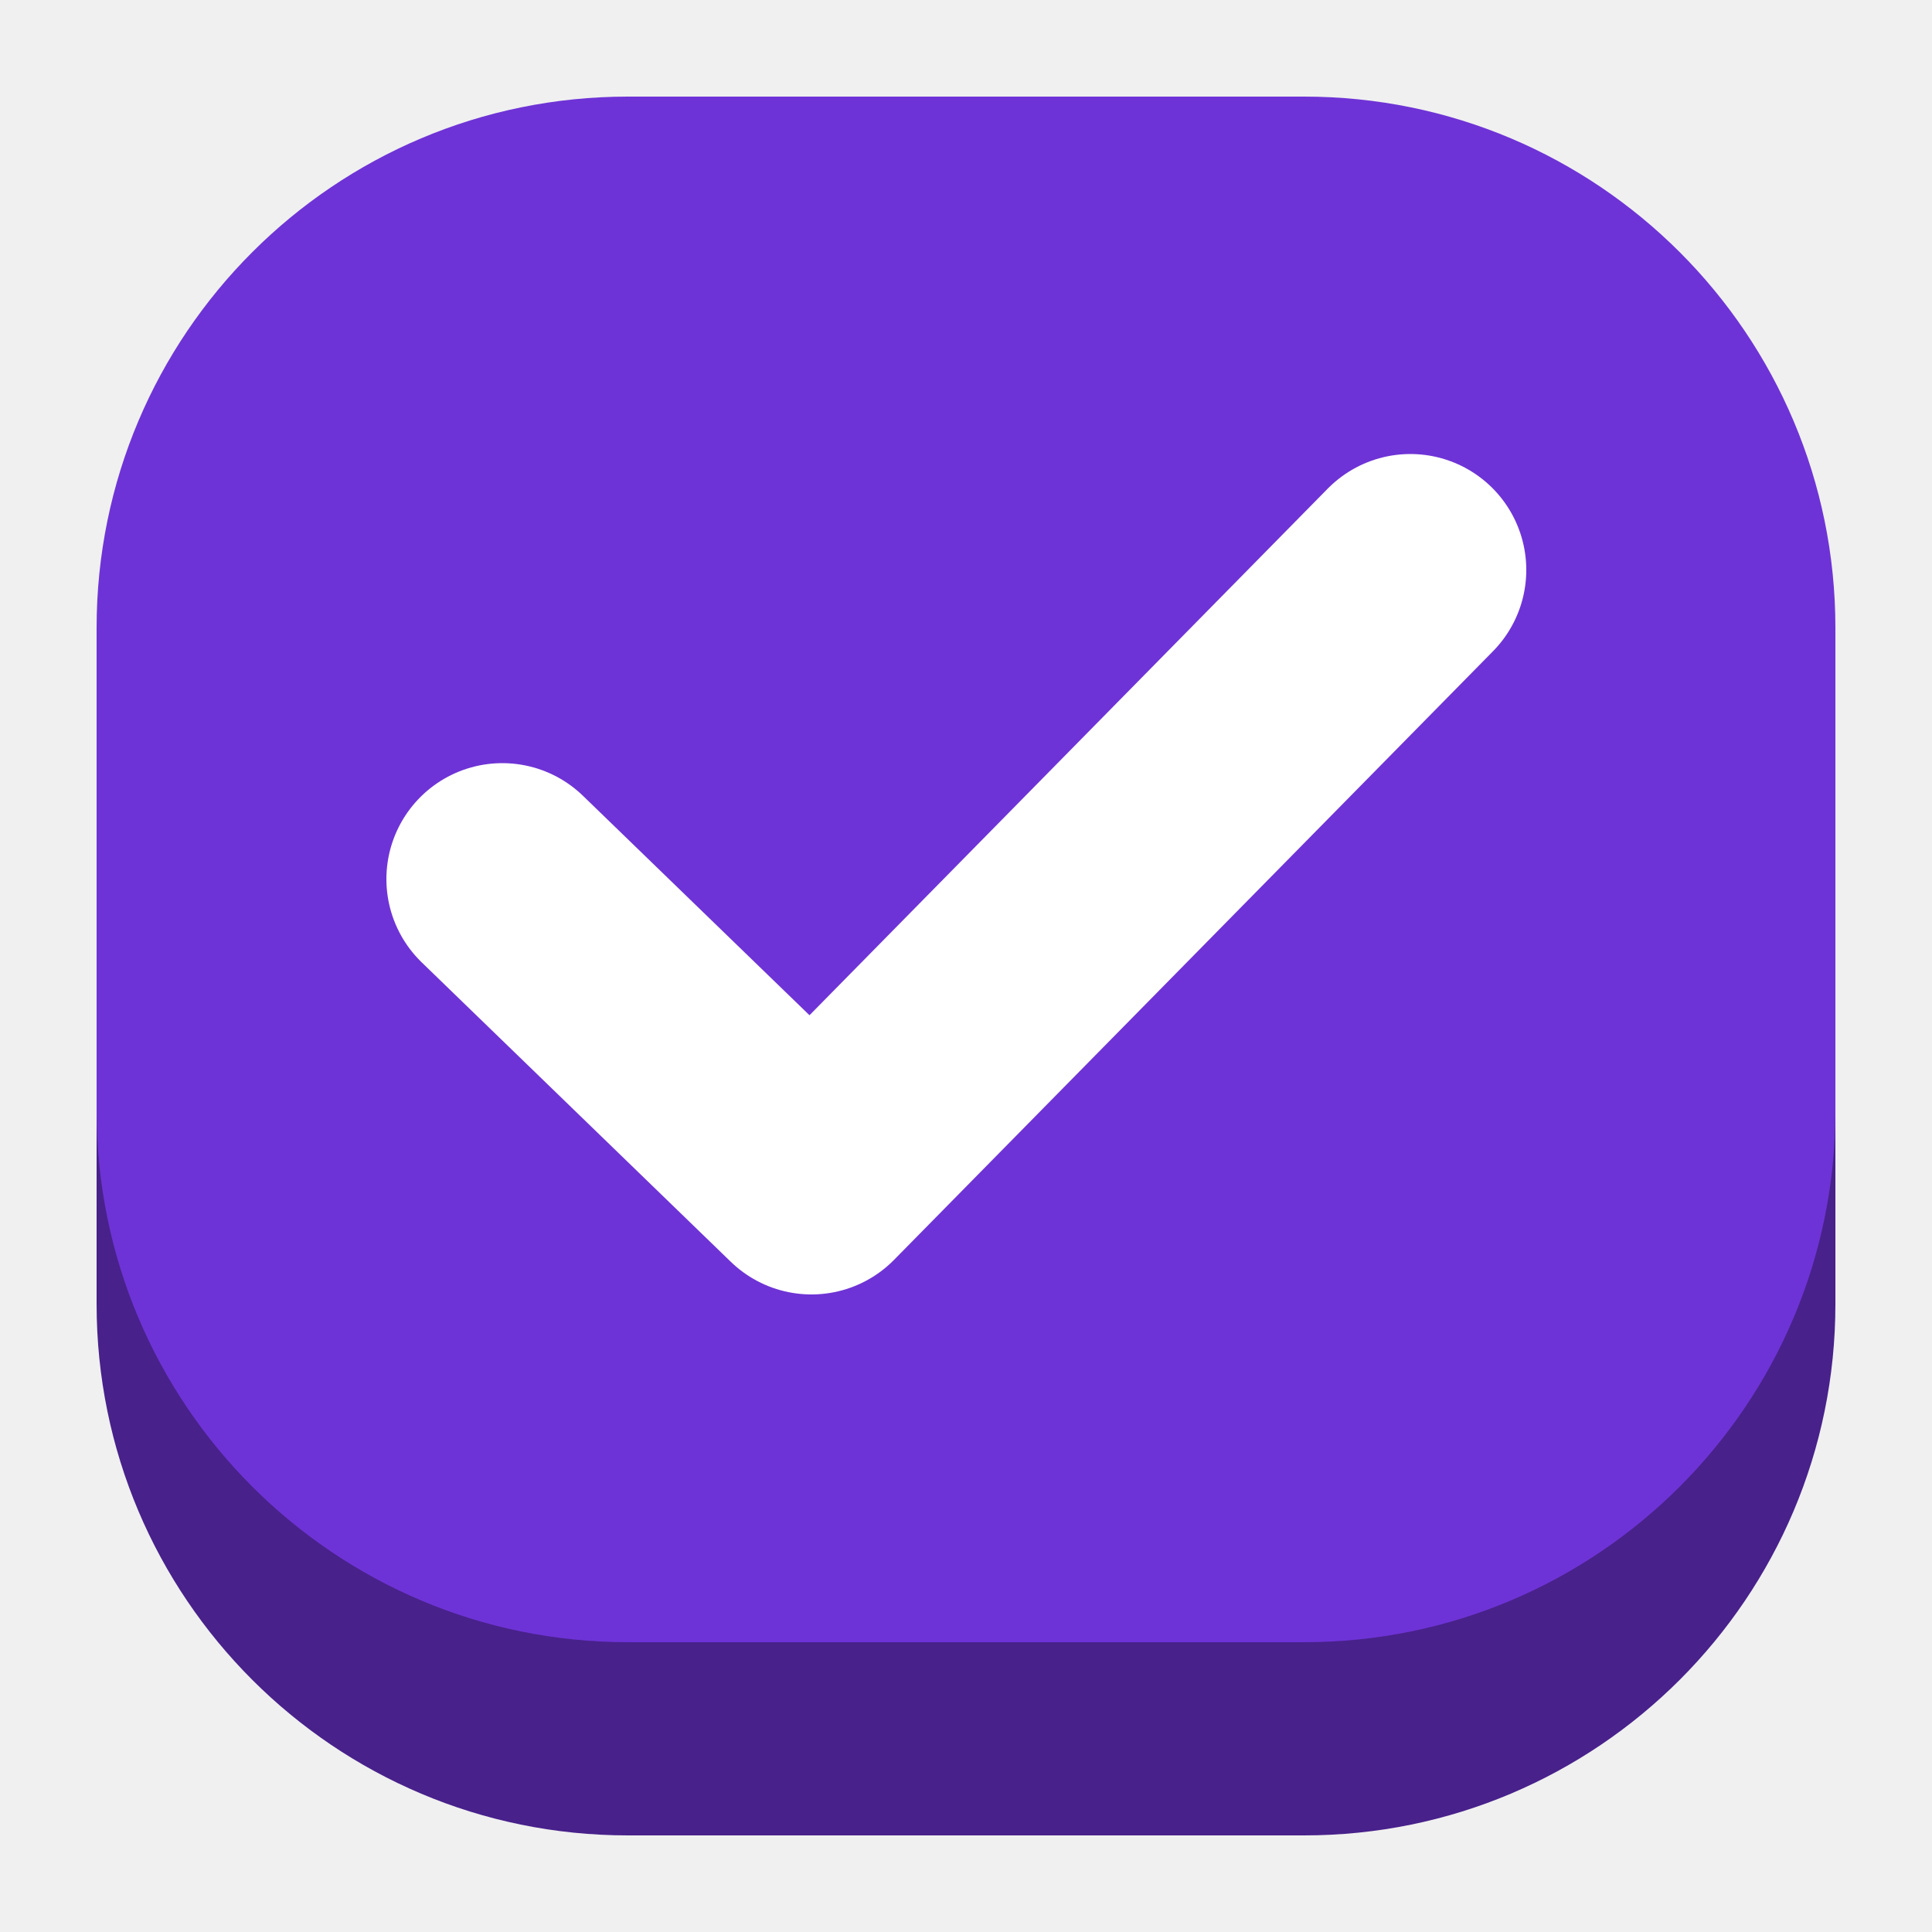
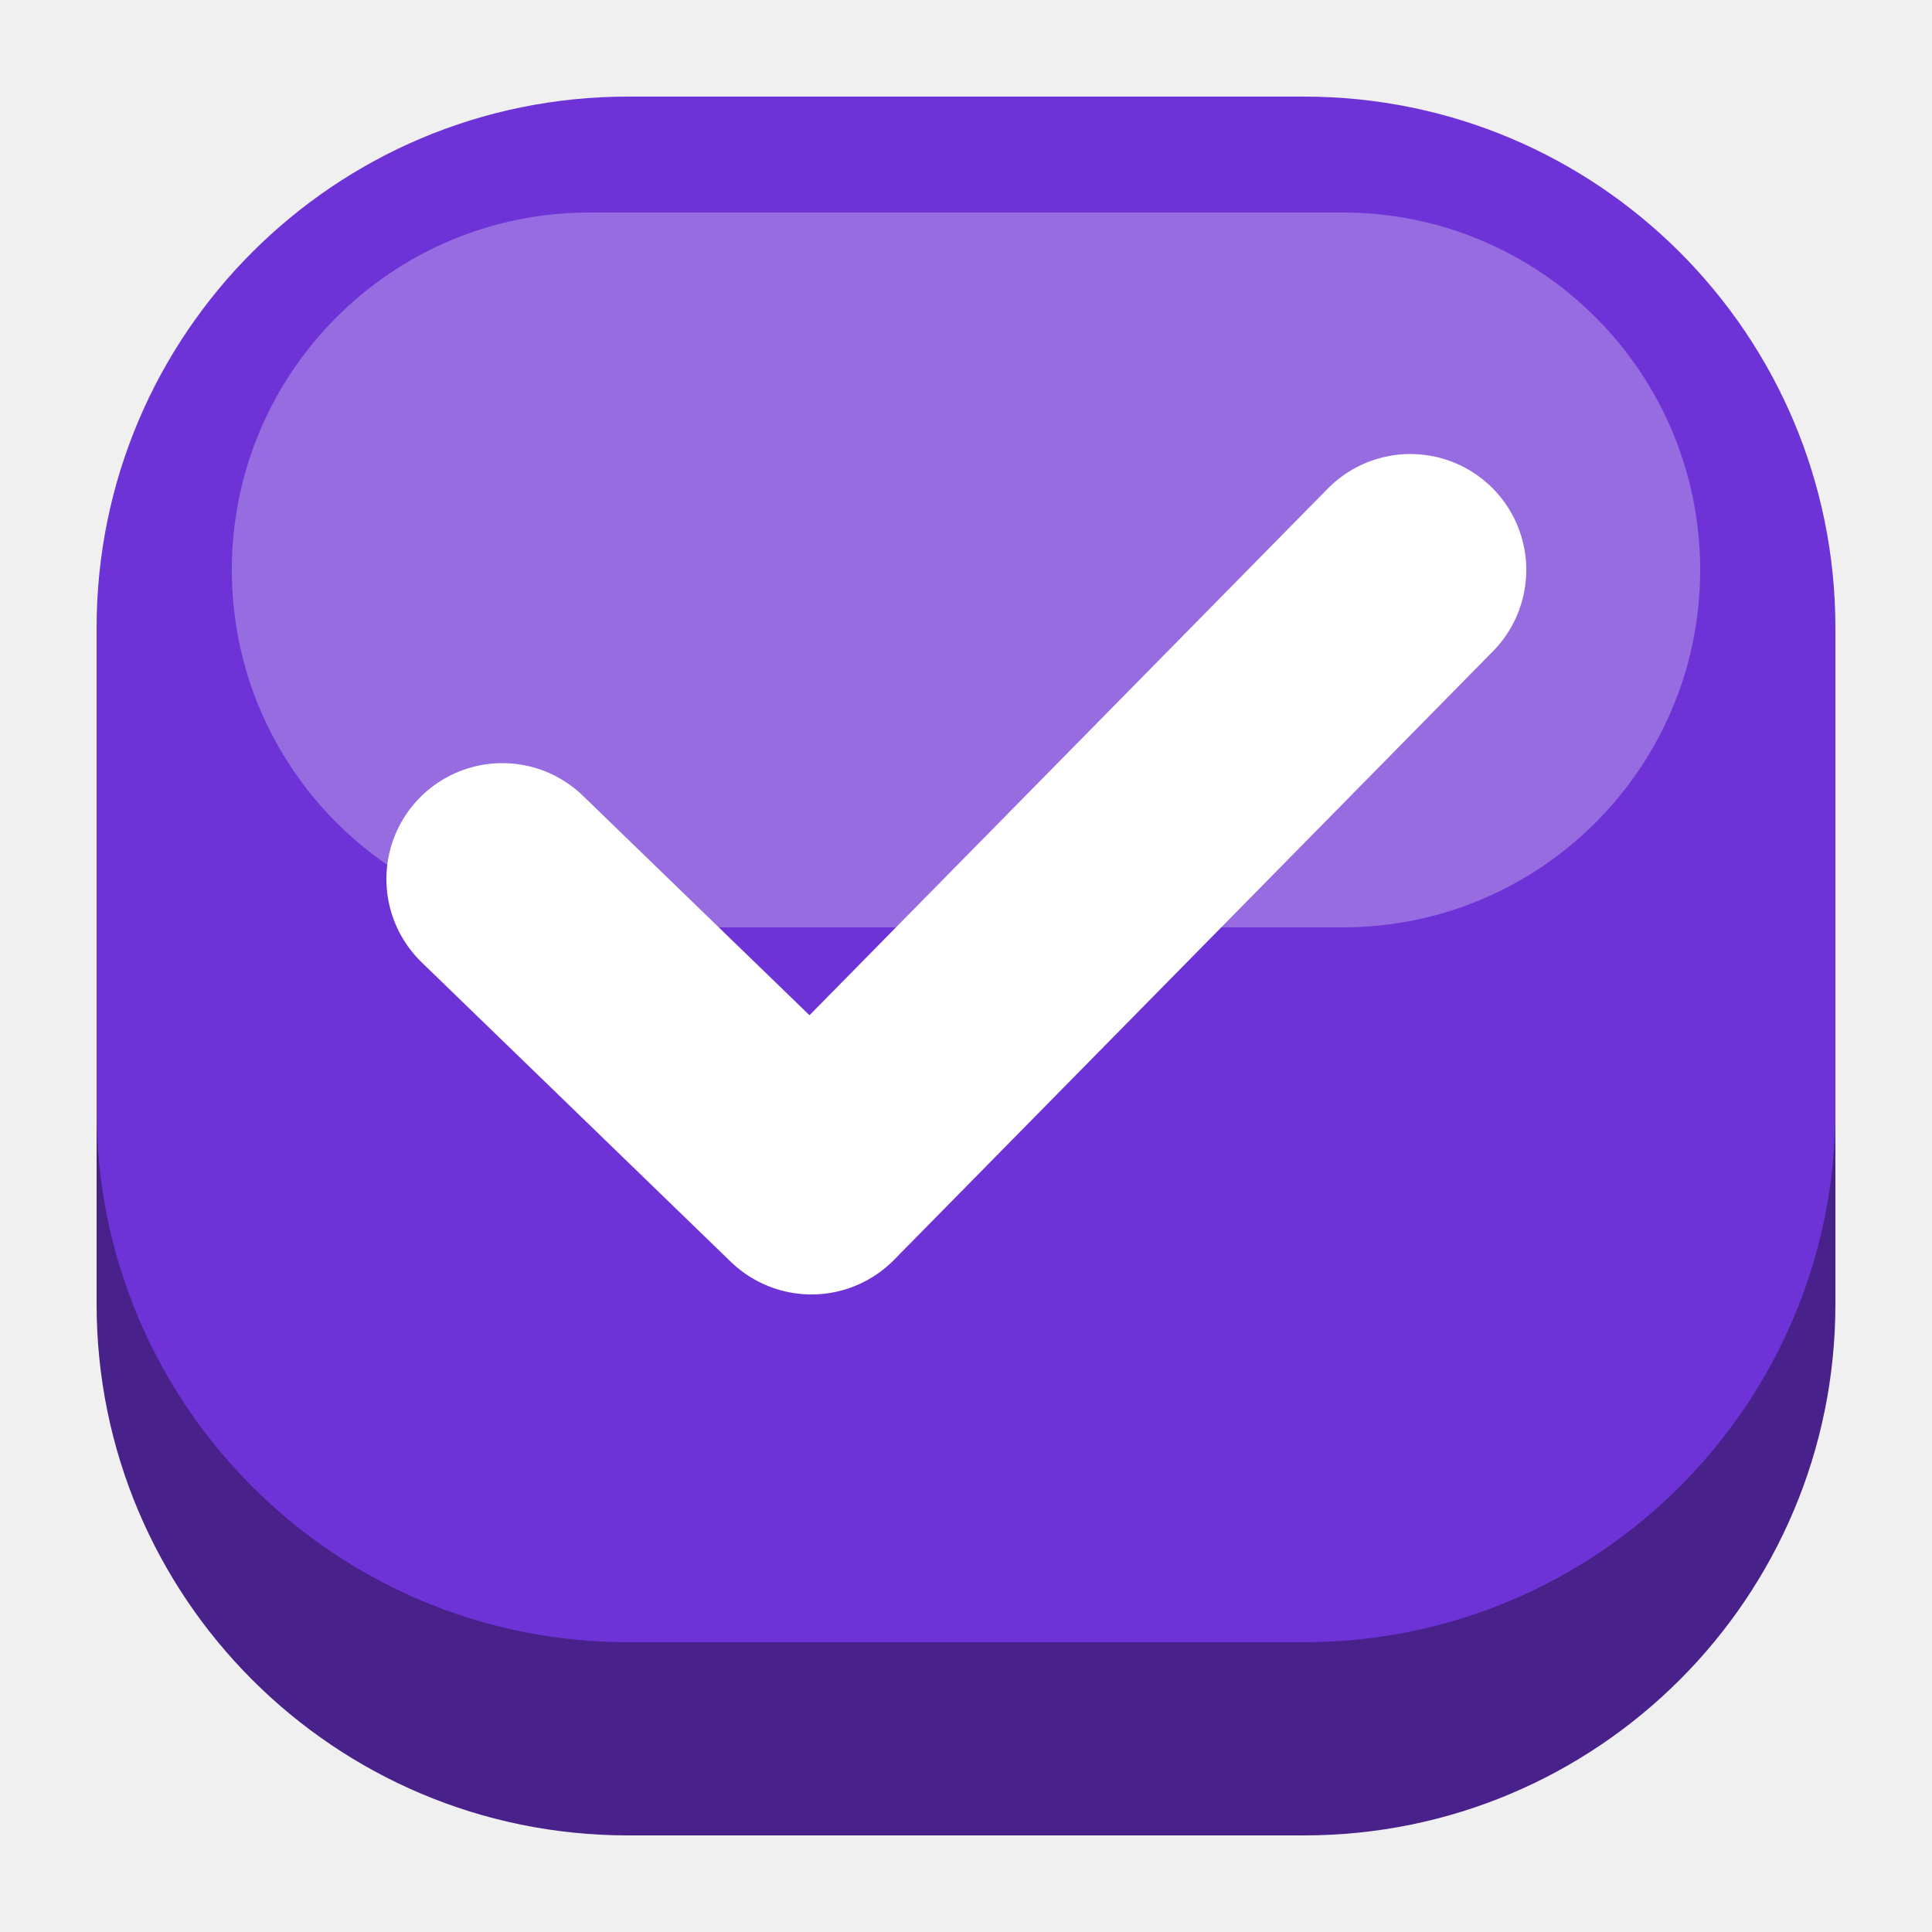
<svg xmlns="http://www.w3.org/2000/svg" width="20" height="20" viewBox="0 0 20 20">
  <rect x="1" y="2.5" width="18" height="16.5" rx="5.5" fill="#48218B" />
  <rect x="1" y="1" width="18" height="16" rx="5.5" fill="#6E33D6" />
+   <rect x="2.4" y="2.2" width="15.2" height="7.4" rx="3.7" fill="#976CE1" />
  <path d="M5.2 9.1 8.4 12.2 14.6 5.9" fill="none" stroke="#FFFFFF" stroke-width="2.4" stroke-linecap="round" stroke-linejoin="round" />
</svg>
